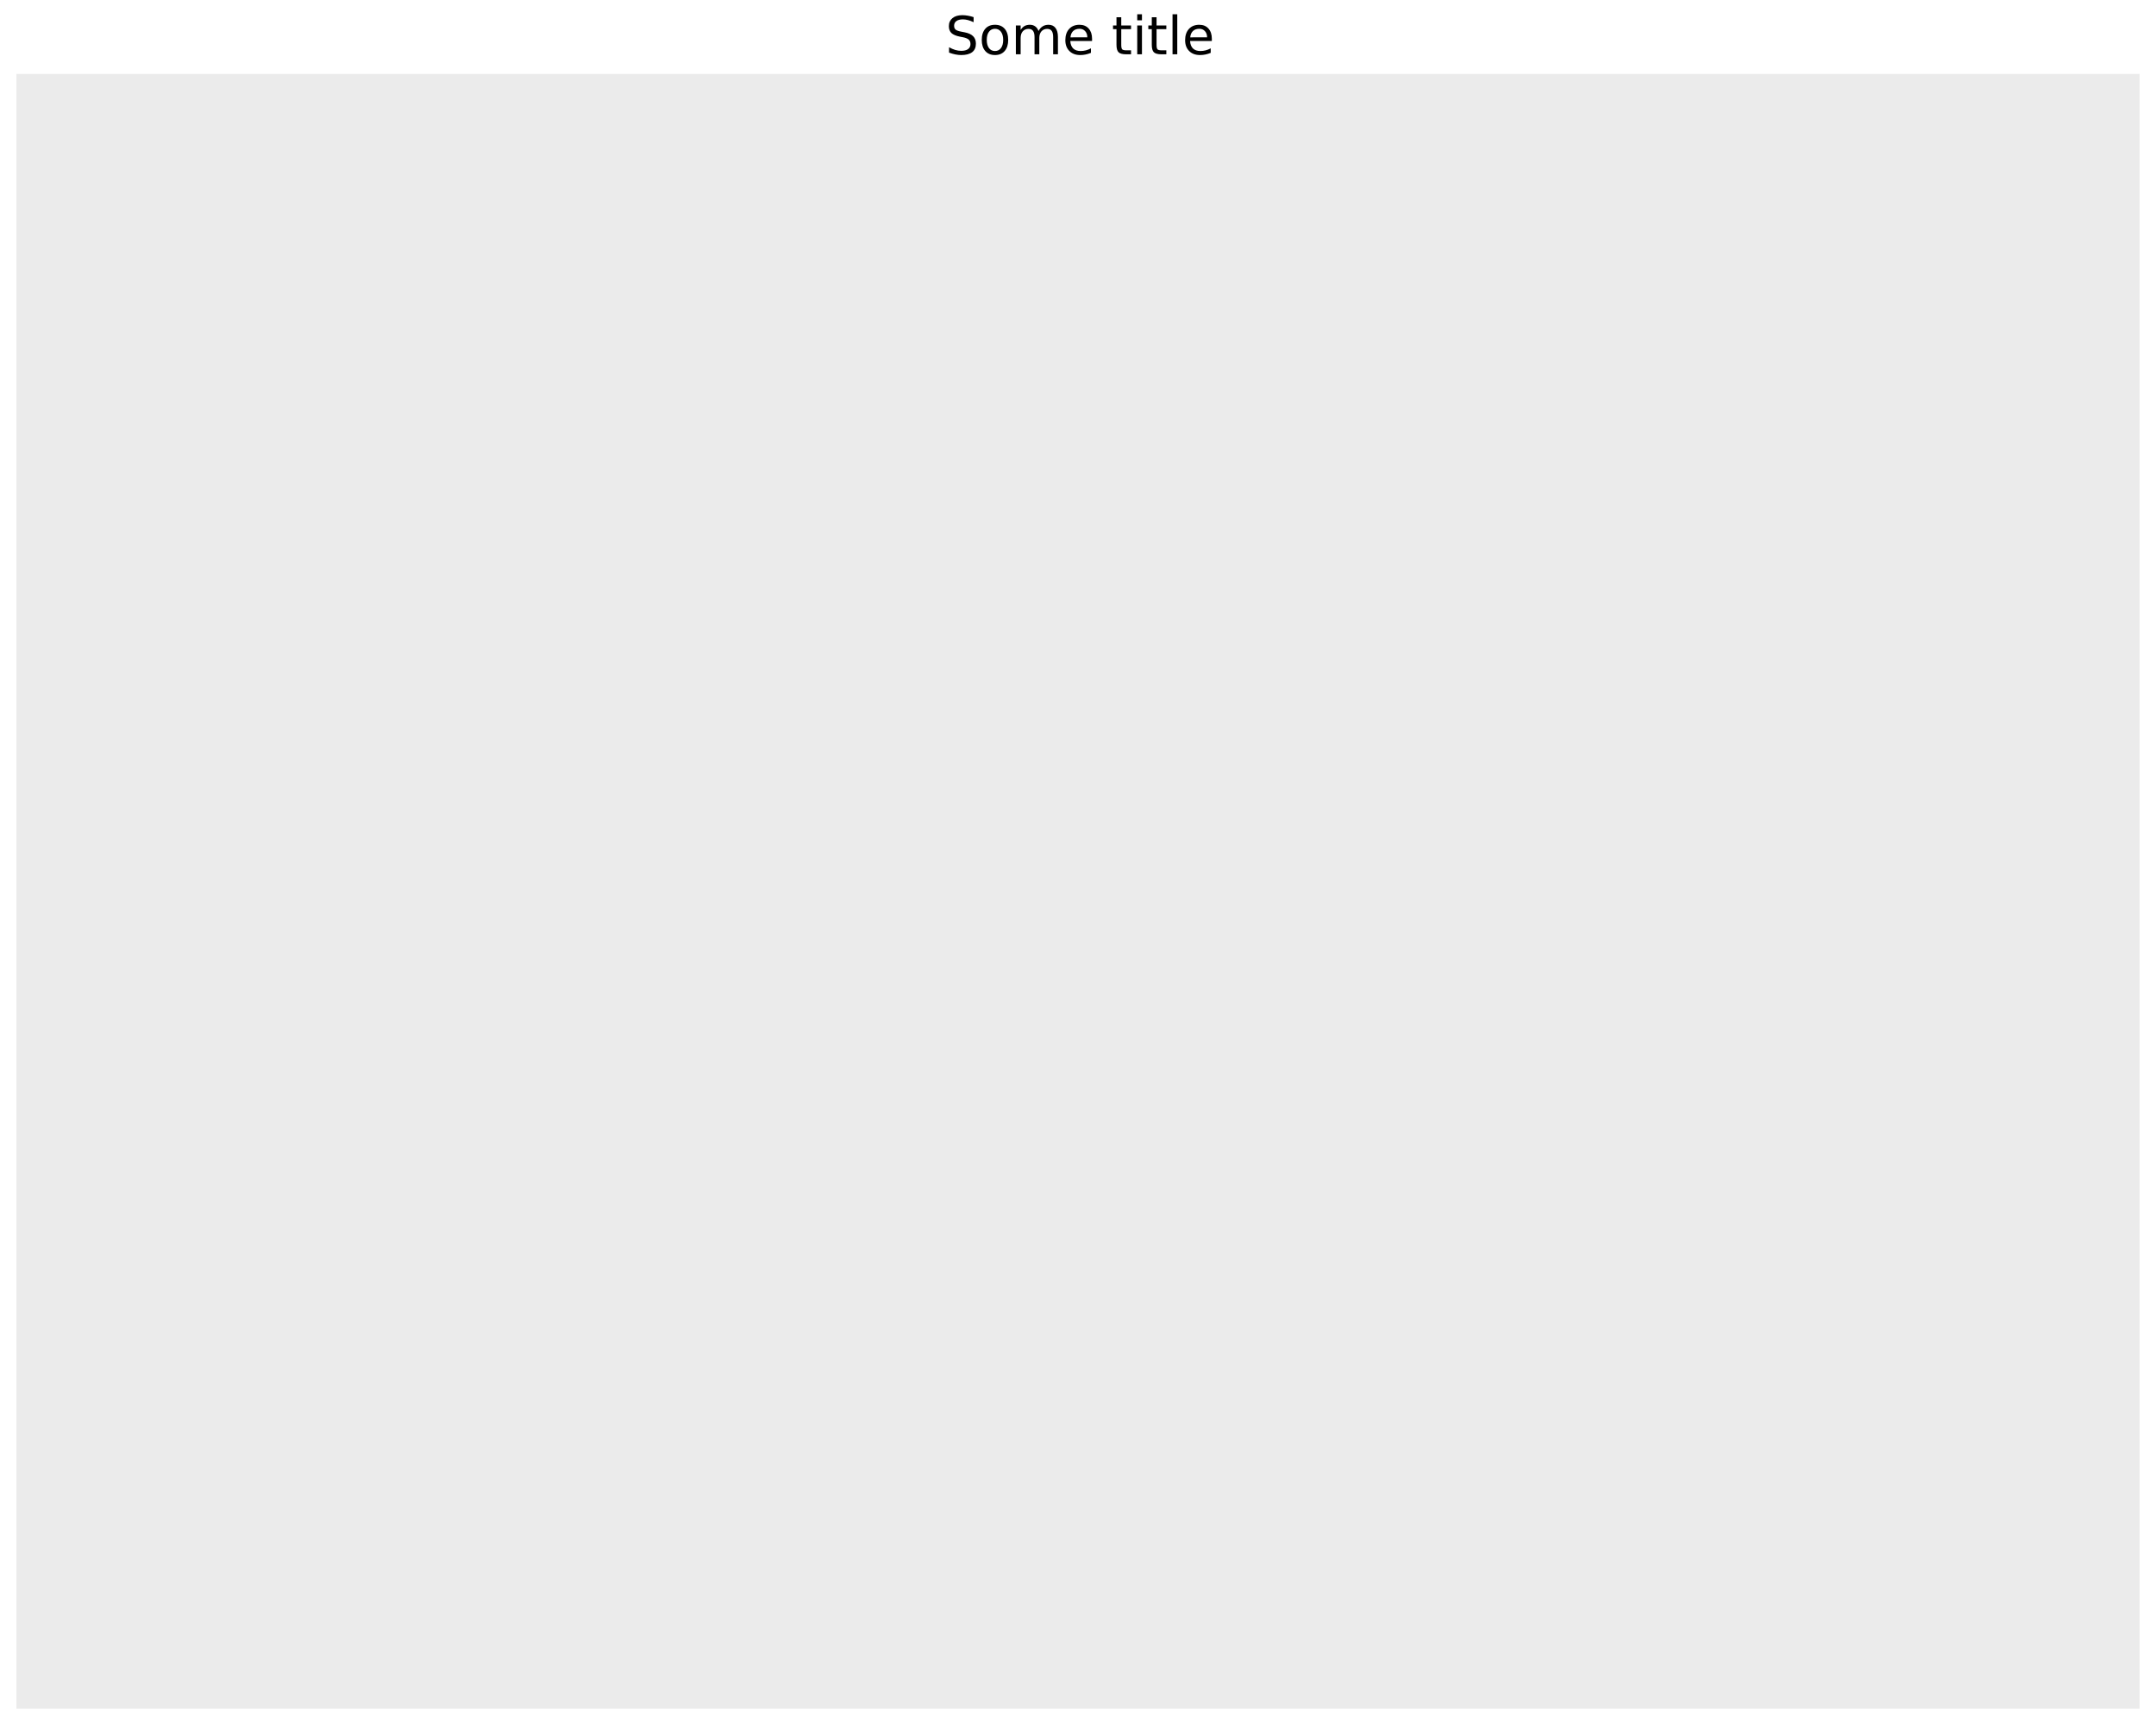
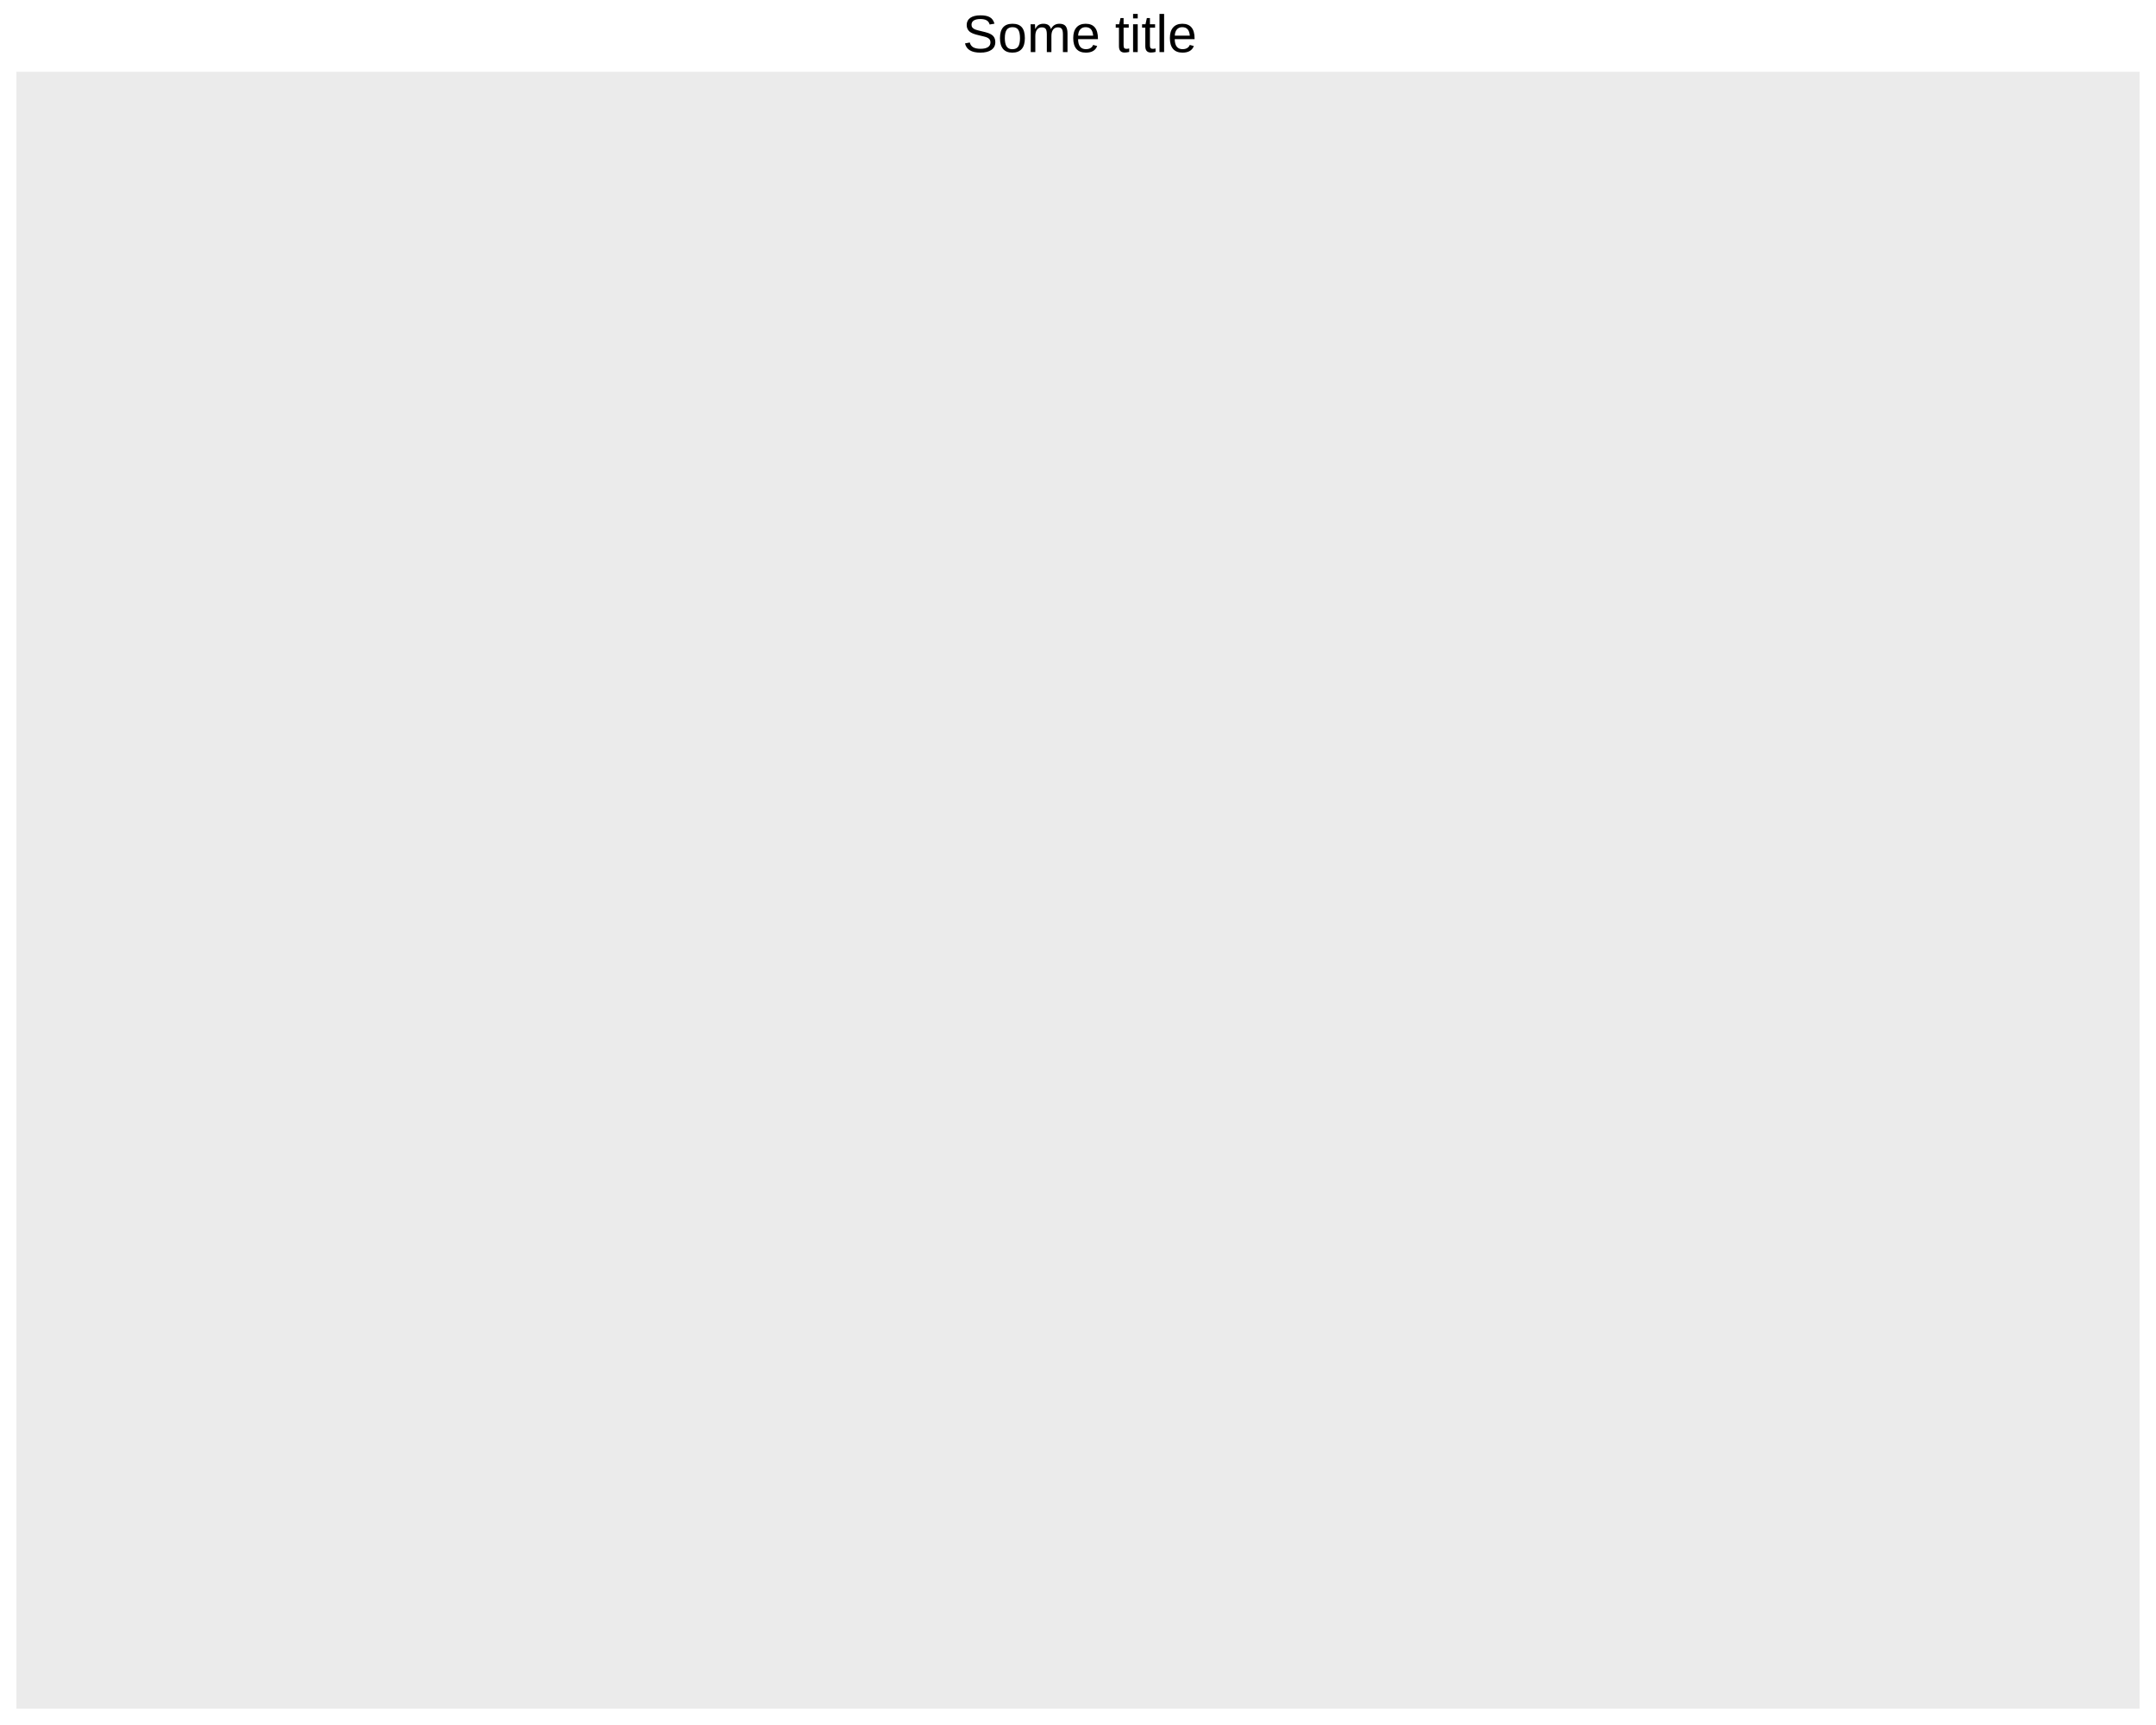
<svg xmlns="http://www.w3.org/2000/svg" viewBox="0 0 720.00 576.00">
  <defs>
    <style type="text/css">
    line, polyline, path, rect, circle {
      fill: none;
      stroke: #000000;
      stroke-linecap: round;
      stroke-linejoin: round;
      stroke-miterlimit: 10.00;
    }
  </style>
  </defs>
  <rect width="100%" height="100%" style="stroke: none; fill: #FFFFFF;" />
  <rect x="0.00" y="0.00" width="720.00" height="576.00" style="stroke-width: 1.07; stroke: #FFFFFF; fill: #FFFFFF;" />
  <defs>
    <clipPath id="cp1">
-       <rect x="5.48" y="24.70" width="709.04" height="545.82" />
+       <rect x="5.48" y="23.97" width="709.04" height="546.55" />
    </clipPath>
  </defs>
-   <rect x="5.48" y="24.70" width="709.04" height="545.82" style="stroke-width: 1.07; stroke: none; fill: #EBEBEB;" clip-path="url(#cp1)" />
+   <rect x="5.48" y="23.97" width="709.04" height="546.55" style="stroke-width: 1.07; stroke: none; fill: #EBEBEB;" clip-path="url(#cp1)" />
  <defs>
    <clipPath id="cp2">
      <rect x="0.00" y="0.00" width="720.00" height="576.00" />
    </clipPath>
  </defs>
  <g clip-path="url(#cp2)">
-     <text x="315.72" y="18.13" style="font-size: 13.20pt; font-family: Bitstream Vera Sans;">Some title</text>
+     <text x="321.47" y="17.40" style="font-size: 13.20pt; font-family: Liberation Sans;">Some title</text>
  </g>
</svg>
